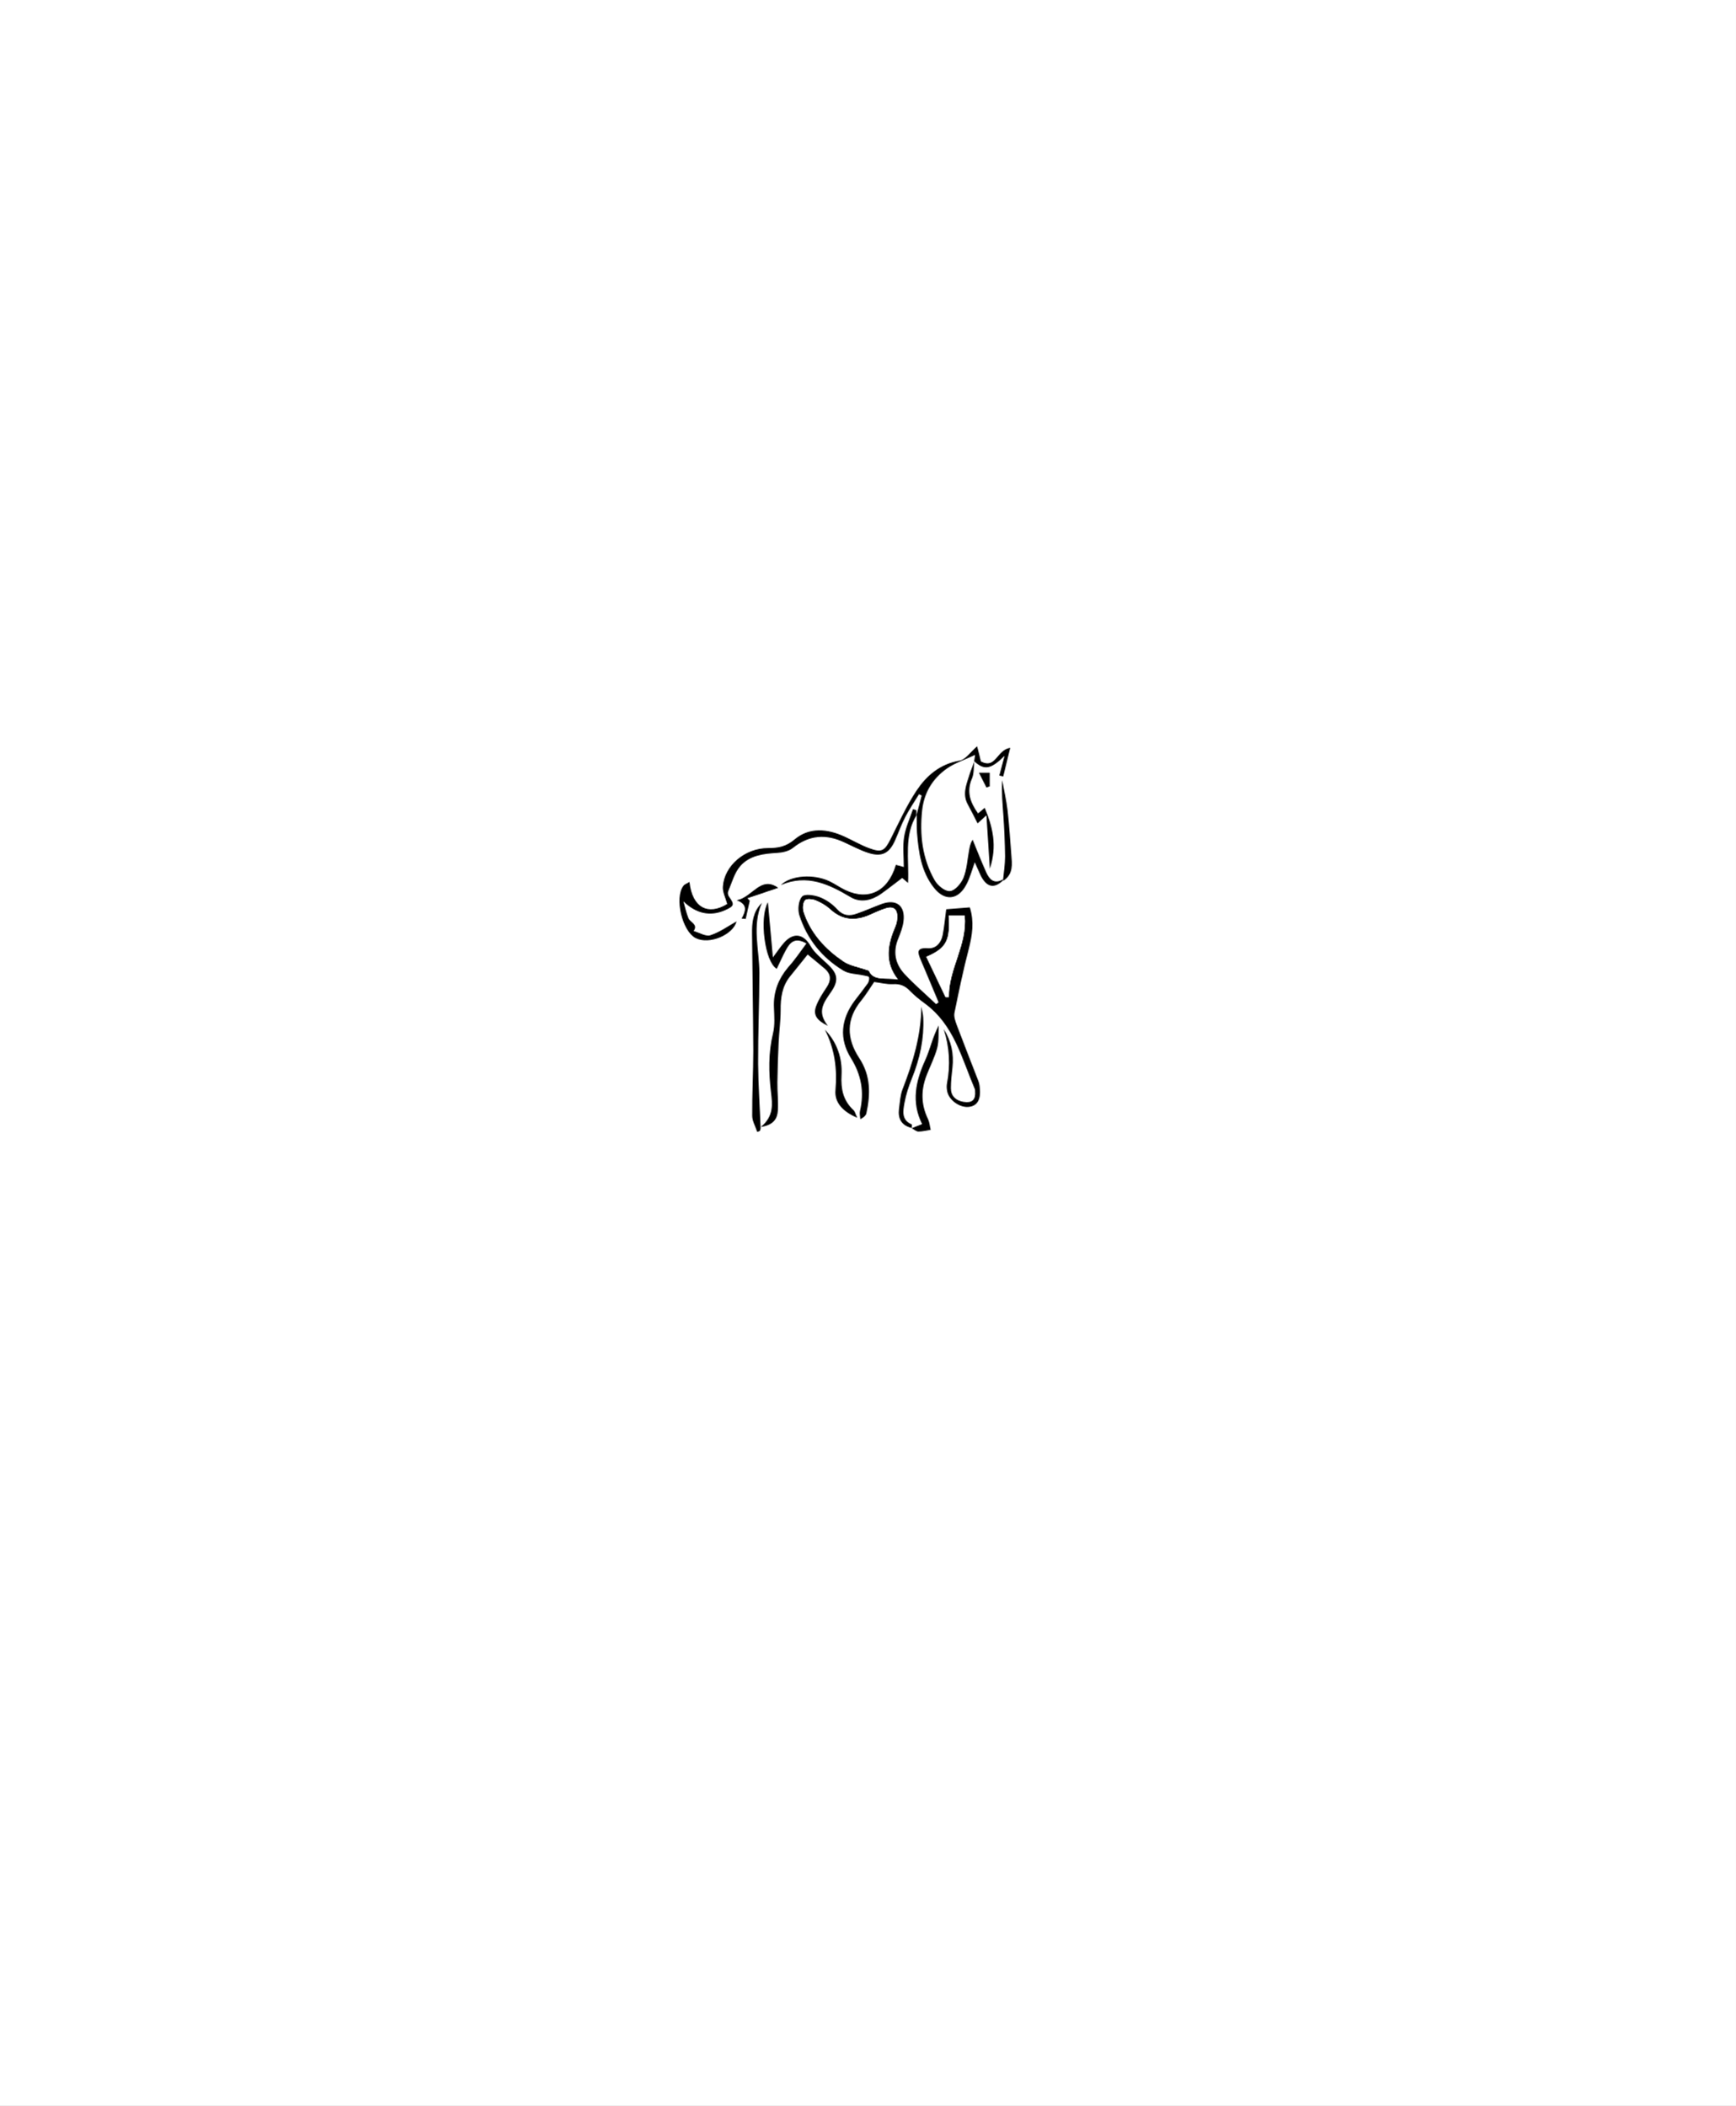
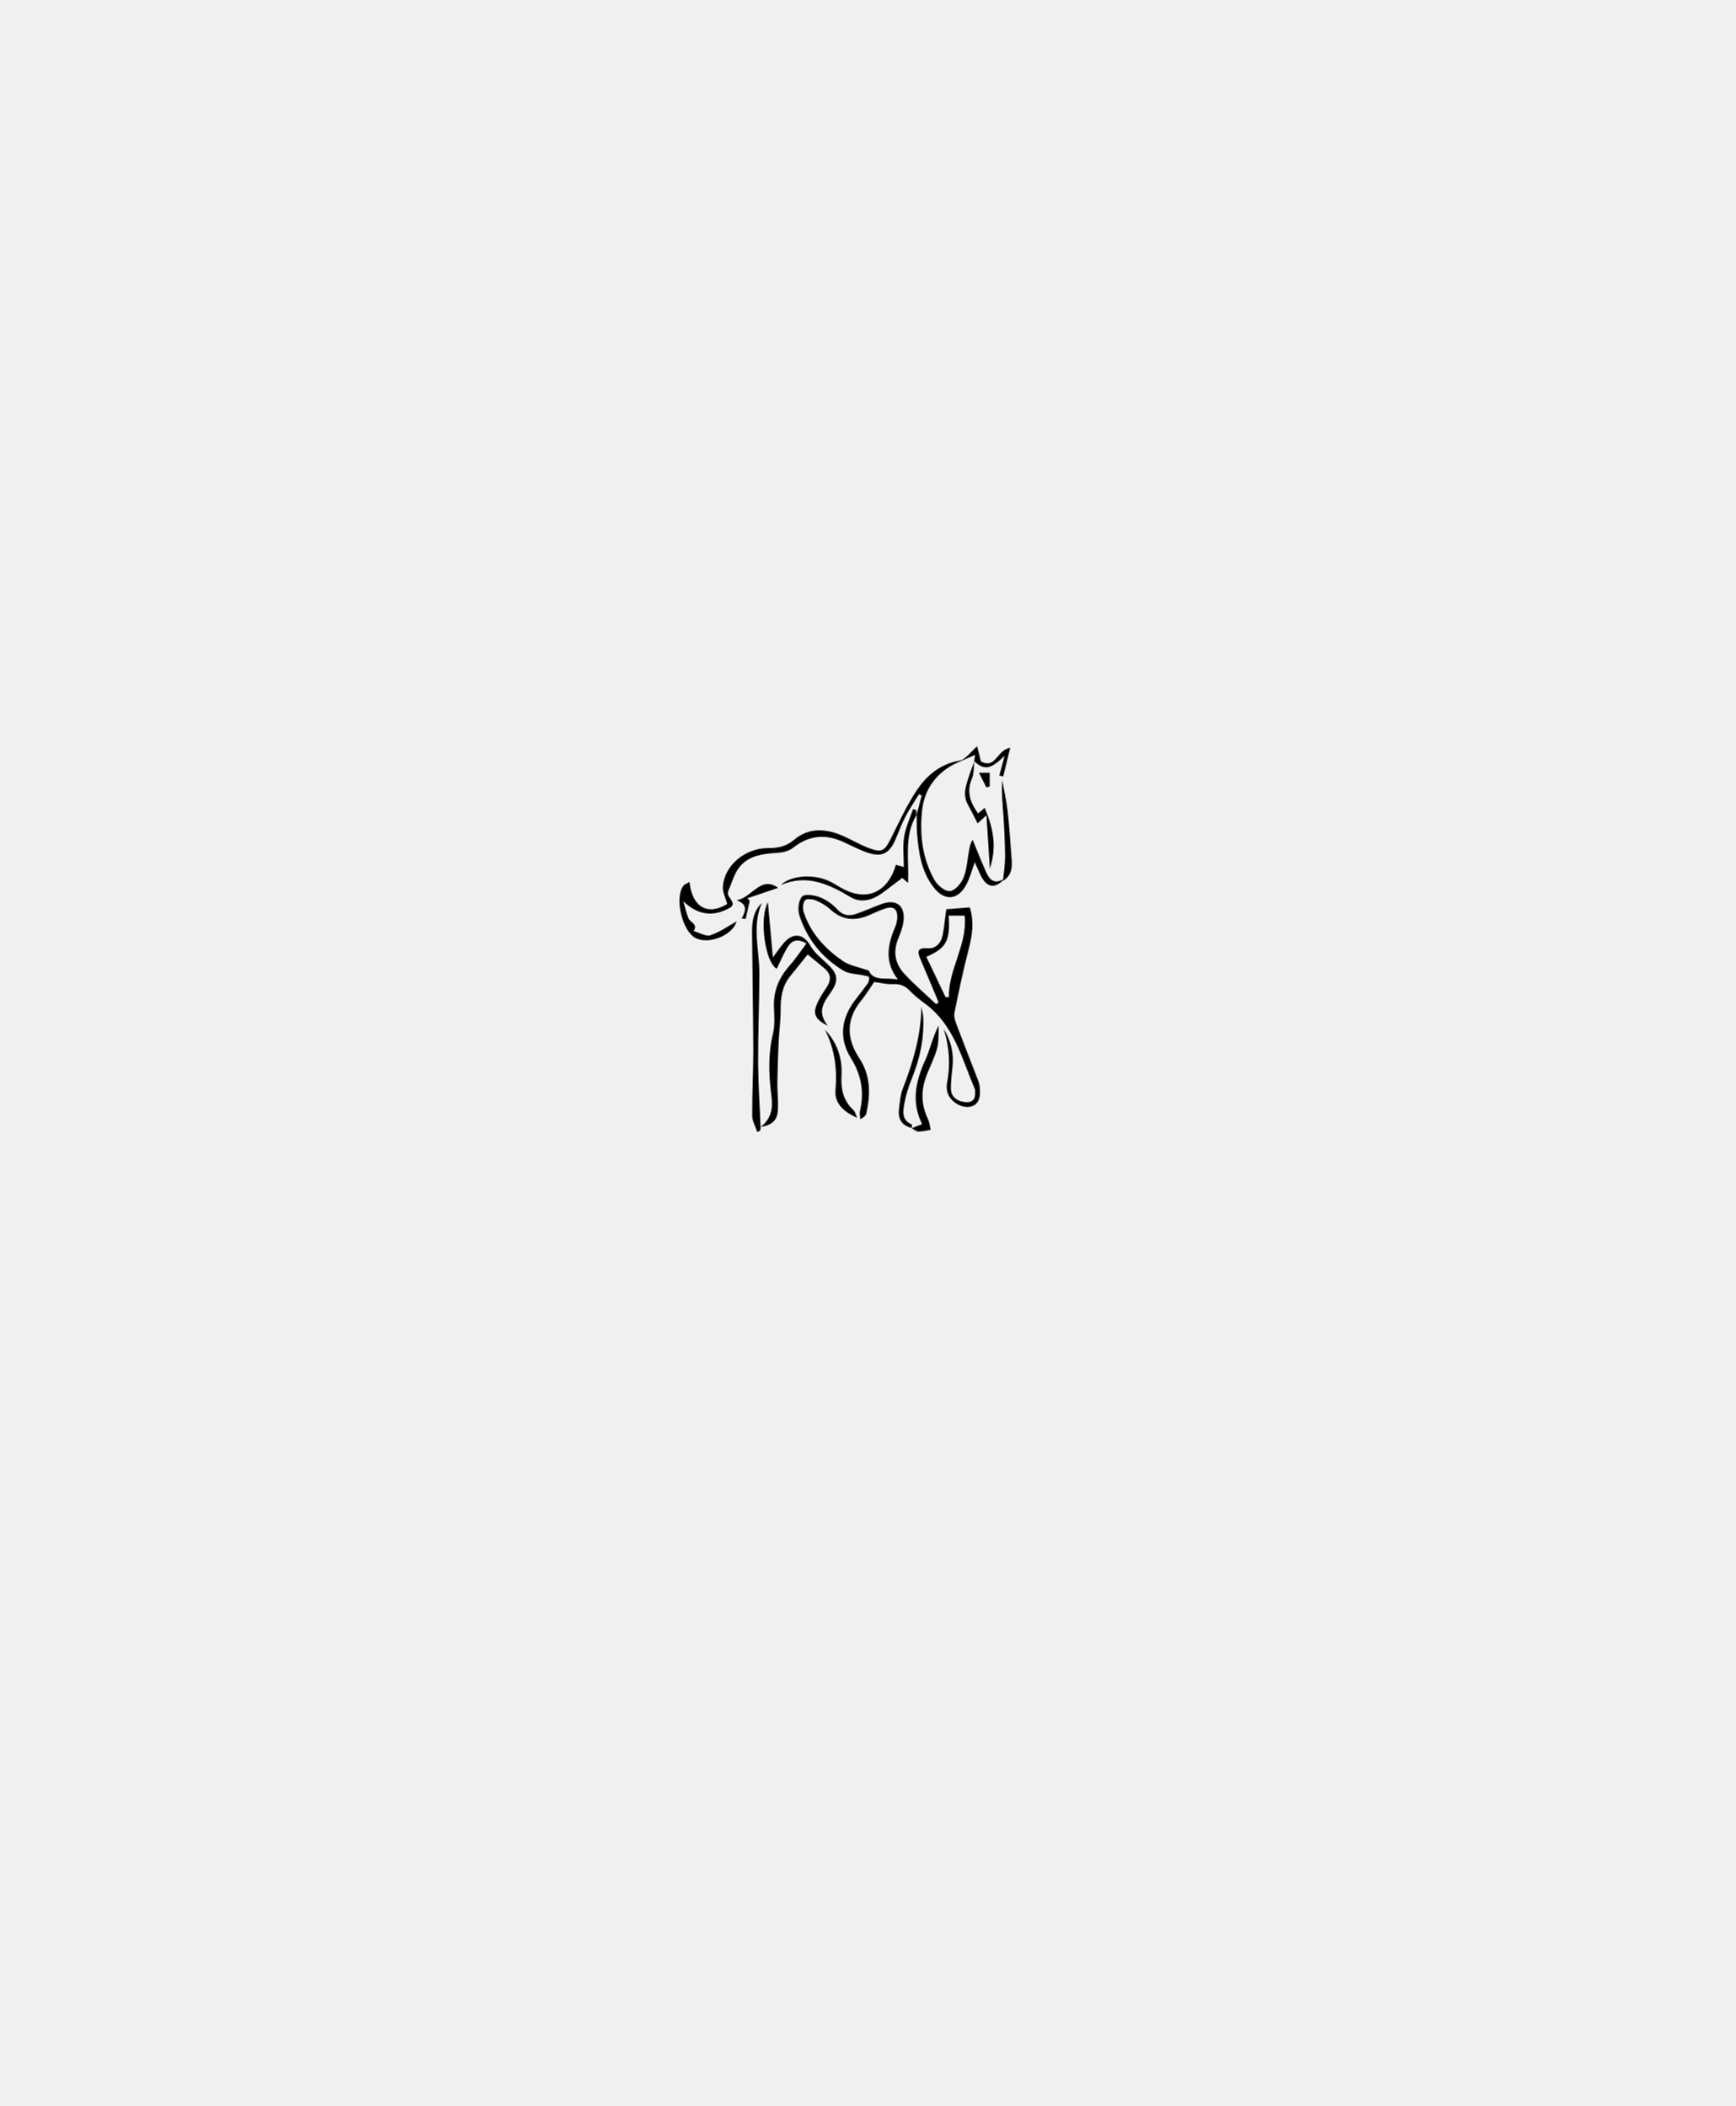
<svg xmlns="http://www.w3.org/2000/svg" version="1.1" id="Layer_1" x="0px" y="0px" viewBox="0 0 111.76 135.51" style="enable-background:new 0 0 111.76 135.51;" xml:space="preserve">
  <style type="text/css">
- 	.st0{fill:#FFFFFF;}
+ 	.st0{fill:none;}
</style>
  <g>
    <g>
      <path class="st0" d="M0,135.51C0,90.34,0,45.17,0,0c37.25,0,74.51,0,111.76,0c0,45.17,0,90.34,0,135.51    C74.51,135.51,37.25,135.51,0,135.51z M58.69,72.62c0-0.09,0.03-0.24,0-0.25c-0.67-0.28-0.56-0.86-0.47-1.37    c0.1-0.54,0.27-1.08,0.48-1.59c0.51-1.26,0.8-2.57,0.73-3.93c-0.01-0.23-0.08-0.46-0.12-0.69c-0.02,1.87-0.55,3.59-1.2,5.29    c-0.16,0.4-0.18,0.86-0.24,1.29c-0.08,0.64,0.17,1.08,0.83,1.23c0.14,0.07,0.28,0.21,0.43,0.21c0.26,0.01,0.53-0.07,0.79-0.11    c-0.05-0.23-0.07-0.48-0.17-0.69c-0.46-0.93-0.47-1.87-0.09-2.83c0.23-0.58,0.52-1.15,0.68-1.75c0.12-0.46,0.07-0.97,0.1-1.45    c-0.4,0.75-0.55,1.53-0.87,2.23c-0.62,1.36-0.91,2.71-0.2,4.12C59.12,72.46,58.91,72.54,58.69,72.62z M62.73,49.02    c0.65,0.59,1.06,0.54,1.96-0.35c-0.14,0.52-0.24,0.89-0.34,1.27c0.08,0.02,0.17,0.04,0.25,0.06c0.14-0.58,0.29-1.17,0.45-1.84    c-0.87,0.12-0.92,1.4-1.89,0.87c-0.07-0.27-0.14-0.55-0.24-0.97c-0.44,0.37-0.75,0.85-1.13,0.92c-1.26,0.21-2.12,0.95-2.77,1.93    c-0.65,0.98-1.14,2.06-1.67,3.12c-0.39,0.78-0.58,0.89-1.4,0.58c-0.54-0.2-1.05-0.5-1.57-0.74c-1.11-0.51-2.26-0.62-3.22,0.19    c-0.55,0.46-1.05,0.55-1.7,0.55c-1.5,0-2.82,1.14-2.91,2.48c-0.02,0.35,0.17,0.71,0.28,1.12c-1.22,0.76-2.25,0.27-2.43-1.42    c-0.15,0.09-0.31,0.14-0.39,0.25c-0.59,0.76-0.08,2.91,0.78,3.36c0.89,0.46,2.44-0.22,2.64-1.07c-0.52,0.29-1.07,0.69-1.68,0.89    c-0.3,0.1-0.72-0.17-1.08-0.27c0.29-0.45-0.23-0.55-0.34-0.83c-0.14-0.35-0.22-0.72-0.32-1.08c0.81,0.78,1.71,1,2.68,0.57    c0.6-0.27,0.62-0.36,0.25-0.88c-0.06-0.08-0.09-0.24-0.05-0.33c0.24-0.56,0.4-1.2,0.79-1.64c0.6-0.67,1.49-0.79,2.37-0.84    c0.35-0.02,0.75-0.11,1.01-0.32c1.05-0.84,2.14-0.91,3.32-0.35c0.5,0.24,1,0.5,1.53,0.67c0.86,0.28,1.35,0.03,1.72-0.79    c0.23-0.51,0.41-1.04,0.67-1.53c0.26-0.5,0.58-0.98,0.88-1.46c0.06,0.03,0.11,0.06,0.17,0.09c-0.11,0.42-0.22,0.84-0.33,1.26    c0-0.1,0-0.2,0-0.3c-0.07-0.02-0.15-0.04-0.22-0.06c-0.2,0.59-0.47,1.17-0.57,1.78c-0.1,0.63-0.02,1.29-0.02,1.94    c-0.19-0.05-0.36-0.09-0.51-0.14c-0.54,1.84-1.96,2.4-3.56,1.46c-0.24-0.14-0.48-0.29-0.73-0.41c-1-0.47-2.46-0.39-3.12,0.25    c1.68-0.72,3.08-0.06,4.48,0.77c0.65,0.39,1.36,0.22,1.97-0.2c0.47-0.33,0.92-0.68,1.37-1.03c-0.07-0.06-0.14-0.11-0.21-0.17    c0.19,0.16,0.38,0.32,0.58,0.49c0.09-1.55-0.28-3.03,0.56-4.38c0,0.39-0.01,0.79,0.02,1.18c0.1,1.26,0.27,2.5,1.08,3.53    c0.7,0.89,1.56,0.82,2.09-0.18c0.23-0.44,0.35-0.93,0.55-1.45c0.09,0.19,0.16,0.35,0.23,0.52c0.08,0.17,0.14,0.34,0.24,0.5    c0.38,0.62,0.83,0.66,1.38,0.12c0.63-0.42,0.54-1.05,0.49-1.68c-0.08-0.95-0.13-1.89-0.24-2.84c-0.07-0.65-0.22-1.29-0.34-1.94    c-0.06,0.77,0.02,1.52,0.07,2.27c0.05,0.88,0.1,1.76,0.11,2.64c0,0.5-0.08,1.01-0.13,1.51c-0.57,0.32-0.87,0-1.08-0.47    c-0.3-0.69-0.58-1.39-0.87-2.09c-0.16,0.24-0.19,0.47-0.23,0.7c-0.11,0.59-0.14,1.21-0.36,1.76c-0.15,0.36-0.55,0.83-0.87,0.85    c-0.32,0.02-0.8-0.38-0.99-0.71c-0.78-1.4-0.97-2.91-0.8-4.5c0.13-1.16,0.69-2.04,1.59-2.68c0.52-0.38,1.17-0.58,1.82-0.88    C62.77,48.77,62.75,48.89,62.73,49.02c-0.11,0.28-0.22,0.55-0.31,0.84c-0.2,0.64-0.47,1.27-0.1,1.94c0.21,0.38,0.4,0.77,0.62,1.2    c0.15-0.14,0.28-0.25,0.57-0.52c0.08,1.2,0.14,2.22,0.22,3.44c0.48-1.47,0.18-2.67-0.33-3.92c-0.19,0.16-0.31,0.26-0.43,0.36    c-0.53-0.72-0.75-1.41-0.39-2.25C62.72,49.78,62.68,49.38,62.73,49.02z M60.43,64.52c-0.05,0.04-0.09,0.07-0.14,0.11    c-0.68-0.65-1.4-1.26-2.04-1.95c-0.59-0.64-0.74-1.42-0.4-2.27c0.15-0.36,0.29-0.74,0.34-1.13c0.11-1-0.47-1.44-1.41-1.1    c-0.54,0.2-1.07,0.43-1.62,0.63c-0.46,0.16-0.86,0.13-1.24-0.29c-0.3-0.33-0.71-0.62-1.13-0.78c-0.35-0.14-0.96-0.23-1.13-0.04    c-0.23,0.24-0.3,0.83-0.18,1.19c0.49,1.54,1.46,2.75,2.84,3.58c0.37,0.22,0.87,0.21,1.31,0.31c0.12,0.03,0.32,0.05,0.34,0.11    c0.03,0.12-0.01,0.29-0.08,0.4c-0.26,0.38-0.56,0.74-0.84,1.11c-0.88,1.18-1.02,2.46-0.24,3.71c0.68,1.08,0.86,2.18,0.58,3.39    c-0.04,0.17,0.01,0.35,0.02,0.53c0.24-0.11,0.36-0.24,0.39-0.38c0.27-1.24,0.28-2.43-0.46-3.55c-0.83-1.26-0.86-2.51,0.15-3.73    c0.29-0.36,0.53-0.76,0.81-1.17c0.39,0.05,0.81,0.16,1.21,0.14c0.46-0.02,0.79,0.12,1.1,0.44c0.29,0.3,0.62,0.56,0.96,0.81    c1.87,1.37,2.37,3.53,3.21,5.5c0.02,0.04,0.02,0.09,0.02,0.14c0.05,0.56-0.19,0.78-0.74,0.69c-0.5-0.08-0.82-0.36-0.82-0.88    c0-0.44,0.05-0.88,0.1-1.32c0.1-0.89-0.07-1.72-0.56-2.48c0.37,1.15,0.44,2.31,0.21,3.49c-0.03,0.16-0.02,0.33,0.01,0.49    c0.1,0.57,0.81,1.08,1.4,1.02c0.54-0.06,0.78-0.47,0.7-1.22c-0.02-0.16-0.05-0.32-0.1-0.47c-0.46-1.19-0.93-2.37-1.38-3.57    c-0.09-0.25-0.2-0.54-0.15-0.79c0.27-1.36,0.55-2.72,0.91-4.07c0.24-0.91,0.36-1.8,0.08-2.72c-0.54,0.04-1.03,0.08-1.52,0.12    c-0.08,0.58-0.12,1.13-0.23,1.67c-0.1,0.5-0.44,0.88-0.96,0.84c-0.75-0.05-0.65,0.28-0.45,0.75    C59.66,62.7,60.04,63.61,60.43,64.52z M51.92,60.73c-0.42,0.57-0.78,1.1-1.19,1.59c-0.63,0.74-0.94,1.58-0.9,2.56    c0.02,0.56,0.06,1.14-0.06,1.67c-0.31,1.27-0.28,2.53-0.13,3.81c0.09,0.75,0.19,1.53-0.65,2.22c0.81-0.12,1.06-0.53,1.09-1.06    c0.03-0.6-0.04-1.21-0.03-1.81c0.01-0.85,0.04-1.71,0.08-2.56c0.03-0.69,0.14-1.38,0.13-2.07c0-0.81,0.1-1.57,0.63-2.22    c0.41-0.5,0.81-1.01,1.11-1.38c0.36,0.3,0.74,0.6,1.11,0.92c0.4,0.35,0.41,0.74,0.12,1.18c-0.25,0.39-0.51,0.78-0.68,1.21    c-0.21,0.55,0,0.92,0.75,1.28c-0.77-0.96-0.19-1.57,0.24-2.23c0.47-0.72,0.38-1.15-0.28-1.76c-0.38-0.35-0.82-0.7-1.07-1.14    c-0.44-0.78-1.08-0.92-1.7-0.23c-0.22,0.24-0.4,0.52-0.73,0.96c-0.12-1.33-0.22-2.45-0.32-3.55c-0.56,0.96-0.21,3.85,0.57,4.28    c0.2-0.41,0.38-0.84,0.6-1.23C50.86,60.68,51.17,60.3,51.92,60.73z M48.75,72.86c0.05-0.02,0.11-0.03,0.16-0.05    c0.02-0.06,0.05-0.12,0.05-0.18c-0.06-1.38-0.16-2.76-0.16-4.15c-0.01-1.95,0.08-3.9,0.08-5.85c0-1.5-0.49-3.01,0.16-4.5    c-0.58,0.56-0.64,1.27-0.63,2c0.03,2.51,0.08,5.02,0.08,7.52c0,1.39-0.08,2.78-0.07,4.18C48.43,72.17,48.64,72.51,48.75,72.86z     M55.19,71.95c-0.13-0.29-0.15-0.42-0.23-0.48c-0.68-0.61-0.84-1.35-0.78-2.26c0.06-1.08-0.28-2.1-1.07-2.93    c0.63,1.23,0.8,2.52,0.68,3.9C53.73,70.95,54.25,71.55,55.19,71.95z M47.43,57.95c0.74,0.26,0.57,0.71,0.32,1.17    c0.09,0.01,0.17,0.01,0.26,0.02c0.09-0.39,0.17-0.78,0.26-1.17c-0.05-0.05-0.1-0.11-0.15-0.16c0.68-0.23,1.36-0.46,1.98-0.67    C48.97,56.35,48.45,57.76,47.43,57.95z M63.51,50.69c0.07-0.02,0.14-0.05,0.2-0.07c0-0.3,0-0.6,0-0.88c-0.24,0-0.43,0-0.69,0    C63.2,50.09,63.35,50.39,63.51,50.69z" />
      <path d="M60.43,64.52c-0.38-0.91-0.76-1.82-1.15-2.73c-0.2-0.47-0.3-0.8,0.45-0.75c0.53,0.04,0.86-0.34,0.96-0.84    c0.11-0.54,0.15-1.09,0.23-1.67c0.49-0.04,0.98-0.08,1.52-0.12c0.29,0.92,0.16,1.8-0.08,2.72c-0.35,1.34-0.63,2.7-0.91,4.07    c-0.05,0.24,0.06,0.54,0.15,0.79c0.45,1.19,0.92,2.38,1.38,3.57c0.06,0.15,0.09,0.31,0.1,0.47c0.08,0.75-0.16,1.16-0.7,1.22    c-0.59,0.07-1.3-0.44-1.4-1.02c-0.03-0.16-0.04-0.33-0.01-0.49c0.23-1.18,0.16-2.34-0.21-3.49c0.49,0.76,0.66,1.59,0.56,2.48    c-0.05,0.44-0.1,0.88-0.1,1.32c0,0.52,0.33,0.8,0.82,0.88c0.55,0.09,0.79-0.14,0.74-0.69c0-0.05,0-0.1-0.02-0.14    c-0.84-1.97-1.34-4.13-3.21-5.5c-0.34-0.25-0.67-0.51-0.96-0.81c-0.31-0.33-0.64-0.47-1.1-0.44c-0.41,0.02-0.82-0.09-1.21-0.14    c-0.28,0.41-0.52,0.81-0.81,1.17c-1.01,1.21-0.98,2.47-0.15,3.73c0.74,1.12,0.73,2.31,0.46,3.55c-0.03,0.14-0.15,0.26-0.39,0.38    c-0.01-0.18-0.06-0.36-0.02-0.53c0.28-1.21,0.09-2.31-0.58-3.39c-0.78-1.25-0.65-2.52,0.24-3.71c0.28-0.37,0.57-0.73,0.84-1.11    c0.07-0.11,0.11-0.28,0.08-0.4c-0.01-0.06-0.22-0.08-0.34-0.11c-0.44-0.1-0.95-0.09-1.31-0.31c-1.38-0.83-2.35-2.04-2.84-3.58    c-0.11-0.36-0.05-0.94,0.18-1.19c0.18-0.19,0.78-0.09,1.13,0.04c0.42,0.16,0.83,0.45,1.13,0.78c0.38,0.42,0.78,0.45,1.24,0.29    c0.55-0.19,1.08-0.43,1.62-0.63c0.94-0.34,1.53,0.1,1.41,1.1c-0.04,0.38-0.19,0.76-0.34,1.13c-0.35,0.85-0.2,1.62,0.4,2.27    c0.64,0.69,1.36,1.3,2.04,1.95C60.33,64.6,60.38,64.56,60.43,64.52z M55.94,62.48c0.29,0.71,1.13,0.43,1.87,0.57    c-0.9-1.15-0.65-2.29-0.15-3.45c0.07-0.17,0.1-0.36,0.11-0.54c0.02-0.52-0.23-0.75-0.74-0.59c-0.35,0.11-0.69,0.27-1.03,0.42    c-0.92,0.41-1.76,0.37-2.54-0.35c-0.27-0.25-0.6-0.44-0.94-0.58c-0.21-0.09-0.6-0.12-0.69-0.01c-0.14,0.17-0.16,0.52-0.09,0.75    c0.45,1.38,1.4,2.4,2.57,3.19C54.72,62.16,55.26,62.24,55.94,62.48z M61.08,58.94c0.11,1.6-0.15,2.1-1.44,2.65    c0.41,0.87,0.83,1.73,1.24,2.6c0.07,0,0.14,0,0.21,0c-0.03-1.81,1.2-3.36,1.02-5.25C61.71,58.94,61.39,58.94,61.08,58.94z" />
      <path d="M59.01,52.47c0.11-0.42,0.22-0.84,0.33-1.26c-0.06-0.03-0.11-0.06-0.17-0.09c-0.3,0.49-0.62,0.96-0.88,1.46    c-0.26,0.49-0.44,1.02-0.67,1.53c-0.37,0.83-0.86,1.07-1.72,0.79c-0.53-0.17-1.02-0.44-1.53-0.67c-1.18-0.56-2.27-0.49-3.32,0.35    c-0.26,0.21-0.67,0.3-1.01,0.32c-0.88,0.05-1.77,0.16-2.37,0.84c-0.39,0.44-0.55,1.08-0.79,1.64c-0.04,0.09-0.01,0.25,0.05,0.33    c0.37,0.52,0.35,0.61-0.25,0.88c-0.97,0.43-1.88,0.21-2.68-0.57c0.1,0.36,0.18,0.73,0.32,1.08c0.11,0.28,0.64,0.38,0.34,0.83    c0.36,0.1,0.78,0.37,1.08,0.27c0.61-0.2,1.16-0.6,1.68-0.89c-0.21,0.85-1.75,1.53-2.64,1.07c-0.86-0.44-1.37-2.6-0.78-3.36    c0.08-0.11,0.24-0.15,0.39-0.25c0.18,1.68,1.21,2.17,2.43,1.42c-0.11-0.41-0.31-0.77-0.28-1.12c0.09-1.34,1.41-2.48,2.91-2.48    c0.65,0,1.15-0.09,1.7-0.55c0.96-0.81,2.11-0.7,3.22-0.19c0.53,0.24,1.03,0.54,1.57,0.74c0.83,0.31,1.01,0.19,1.4-0.58    c0.53-1.05,1.02-2.14,1.67-3.12c0.65-0.97,1.51-1.71,2.77-1.93c0.38-0.06,0.69-0.54,1.13-0.92c0.11,0.42,0.18,0.7,0.24,0.97    c0.97,0.53,1.02-0.75,1.89-0.87c-0.16,0.67-0.31,1.25-0.45,1.84c-0.08-0.02-0.17-0.04-0.25-0.06c0.1-0.37,0.2-0.75,0.34-1.27    c-0.9,0.89-1.31,0.94-1.96,0.35l0,0c0.02-0.12,0.04-0.25,0.06-0.41c-0.65,0.31-1.29,0.51-1.82,0.88c-0.9,0.64-1.46,1.52-1.59,2.68    c-0.17,1.59,0.01,3.11,0.8,4.5c0.19,0.34,0.67,0.74,0.99,0.71c0.32-0.02,0.72-0.49,0.87-0.85c0.22-0.54,0.25-1.17,0.36-1.76    c0.04-0.23,0.08-0.46,0.23-0.7c0.29,0.7,0.56,1.4,0.87,2.09c0.21,0.47,0.51,0.79,1.08,0.47l0.04,0.03c-0.55,0.54-1,0.5-1.38-0.12    c-0.1-0.16-0.16-0.33-0.24-0.5c-0.07-0.16-0.15-0.32-0.23-0.52c-0.19,0.52-0.31,1.01-0.55,1.45c-0.53,1-1.4,1.07-2.09,0.18    c-0.81-1.03-0.98-2.27-1.08-3.53c-0.03-0.39-0.01-0.79-0.02-1.18C59.02,52.45,59.01,52.47,59.01,52.47z" />
      <path d="M51.92,60.73c-0.75-0.43-1.06-0.05-1.31,0.4c-0.22,0.4-0.4,0.82-0.6,1.23c-0.78-0.43-1.13-3.32-0.57-4.28    c0.1,1.1,0.2,2.22,0.32,3.55c0.33-0.44,0.51-0.72,0.73-0.96c0.61-0.68,1.26-0.55,1.7,0.23c0.25,0.44,0.69,0.78,1.07,1.14    c0.66,0.61,0.76,1.04,0.28,1.76c-0.44,0.66-1.01,1.27-0.24,2.23c-0.75-0.36-0.96-0.73-0.75-1.28c0.16-0.43,0.42-0.82,0.68-1.21    c0.29-0.44,0.28-0.83-0.12-1.18c-0.37-0.32-0.75-0.62-1.11-0.92c-0.3,0.37-0.7,0.88-1.11,1.38c-0.54,0.65-0.64,1.41-0.63,2.22    c0,0.69-0.1,1.38-0.13,2.07c-0.04,0.85-0.07,1.71-0.08,2.56c-0.01,0.6,0.07,1.21,0.03,1.81c-0.03,0.53-0.28,0.94-1.09,1.06    c0.84-0.69,0.74-1.47,0.65-2.22c-0.15-1.28-0.18-2.54,0.13-3.81c0.13-0.53,0.08-1.11,0.06-1.67c-0.04-0.98,0.27-1.81,0.9-2.56    C51.14,61.83,51.5,61.3,51.92,60.73z" />
      <path d="M48.75,72.86c-0.11-0.35-0.32-0.69-0.32-1.04c-0.01-1.39,0.07-2.78,0.07-4.18c-0.01-2.51-0.06-5.02-0.08-7.52    c-0.01-0.73,0.05-1.43,0.63-2c-0.65,1.49-0.16,3-0.16,4.5c0,1.95-0.09,3.9-0.08,5.85c0.01,1.38,0.11,2.77,0.16,4.15    c0,0.06-0.03,0.12-0.05,0.18C48.86,72.83,48.81,72.84,48.75,72.86z" />
      <path d="M59.02,52.45c-0.84,1.35-0.48,2.83-0.56,4.38c-0.19-0.16-0.38-0.32-0.58-0.49c0.07,0.06,0.14,0.11,0.21,0.17    c-0.46,0.34-0.9,0.7-1.37,1.03c-0.61,0.43-1.33,0.59-1.97,0.2c-1.4-0.83-2.79-1.49-4.48-0.77c0.66-0.64,2.13-0.72,3.12-0.25    c0.25,0.12,0.49,0.27,0.73,0.41c1.6,0.94,3.02,0.38,3.56-1.46c0.16,0.04,0.32,0.09,0.51,0.14c0-0.65-0.08-1.31,0.02-1.94    c0.1-0.61,0.37-1.19,0.57-1.78c0.07,0.02,0.15,0.04,0.22,0.06c0,0.1,0,0.2,0,0.3C59.01,52.47,59.02,52.45,59.02,52.45z" />
      <path d="M58.69,72.63c0.21-0.09,0.43-0.17,0.68-0.27c-0.71-1.41-0.42-2.76,0.2-4.12c0.32-0.7,0.47-1.48,0.87-2.23    c-0.03,0.49,0.02,0.99-0.1,1.45c-0.16,0.6-0.45,1.16-0.68,1.75c-0.37,0.95-0.37,1.89,0.09,2.83c0.1,0.21,0.11,0.46,0.17,0.69    c-0.26,0.04-0.53,0.11-0.79,0.11c-0.14,0-0.28-0.14-0.43-0.21L58.69,72.63z" />
      <path d="M58.71,72.61c-0.66-0.15-0.91-0.59-0.83-1.23c0.06-0.43,0.08-0.89,0.24-1.29c0.66-1.7,1.18-3.42,1.2-5.29    c0.04,0.23,0.11,0.46,0.12,0.69c0.07,1.37-0.22,2.67-0.73,3.93c-0.21,0.51-0.38,1.05-0.48,1.59c-0.09,0.51-0.2,1.09,0.47,1.37    c0.03,0.01,0,0.16,0,0.25C58.69,72.63,58.71,72.61,58.71,72.61z" />
      <path d="M62.73,49.02c-0.05,0.37-0.01,0.76-0.15,1.09c-0.36,0.83-0.13,1.53,0.39,2.25c0.12-0.1,0.24-0.2,0.43-0.36    c0.52,1.25,0.81,2.45,0.33,3.92c-0.08-1.22-0.14-2.24-0.22-3.44c-0.29,0.26-0.42,0.38-0.57,0.52c-0.22-0.43-0.41-0.82-0.62-1.2    c-0.38-0.67-0.1-1.3,0.1-1.94C62.51,49.57,62.63,49.3,62.73,49.02C62.73,49.02,62.73,49.02,62.73,49.02z" />
      <path d="M55.19,71.95c-0.95-0.4-1.47-1-1.4-1.77c0.12-1.38-0.05-2.66-0.68-3.9c0.79,0.82,1.13,1.85,1.07,2.93    c-0.05,0.91,0.11,1.64,0.78,2.26C55.04,71.54,55.06,71.67,55.19,71.95z" />
      <path d="M64.58,56.64c0.05-0.5,0.13-1.01,0.13-1.51c-0.01-0.88-0.05-1.76-0.11-2.64c-0.05-0.75-0.13-1.5-0.07-2.27    c0.11,0.65,0.26,1.29,0.34,1.94c0.11,0.94,0.16,1.89,0.24,2.84c0.05,0.62,0.14,1.25-0.49,1.68    C64.61,56.67,64.58,56.64,64.58,56.64z" />
      <path d="M47.43,57.95c1.02-0.19,1.54-1.61,2.67-0.8c-0.63,0.21-1.31,0.44-1.98,0.67c0.05,0.05,0.1,0.11,0.15,0.16    c-0.09,0.39-0.17,0.78-0.26,1.17c-0.09-0.01-0.17-0.01-0.26-0.02C48,58.66,48.17,58.22,47.43,57.95z" />
      <path d="M63.51,50.69c-0.15-0.3-0.31-0.6-0.48-0.95c0.26,0,0.45,0,0.69,0c0,0.28,0,0.58,0,0.88    C63.64,50.65,63.57,50.67,63.51,50.69z" />
      <path class="st0" d="M55.94,62.48c-0.68-0.24-1.22-0.31-1.63-0.59c-1.17-0.79-2.12-1.81-2.57-3.19c-0.07-0.23-0.05-0.58,0.09-0.75    c0.09-0.11,0.48-0.08,0.69,0.01c0.34,0.14,0.67,0.33,0.94,0.58c0.78,0.71,1.62,0.75,2.54,0.35c0.34-0.15,0.68-0.31,1.03-0.42    c0.51-0.16,0.76,0.07,0.74,0.59c-0.01,0.18-0.04,0.37-0.11,0.54c-0.5,1.16-0.75,2.31,0.15,3.45    C57.07,62.9,56.23,63.18,55.94,62.48z" />
      <path class="st0" d="M61.08,58.94c0.32,0,0.64,0,1.03,0c0.18,1.89-1.05,3.44-1.02,5.25c-0.07,0-0.14,0-0.21,0    c-0.41-0.86-0.83-1.73-1.24-2.6C60.92,61.04,61.19,60.54,61.08,58.94z" />
    </g>
  </g>
</svg>
